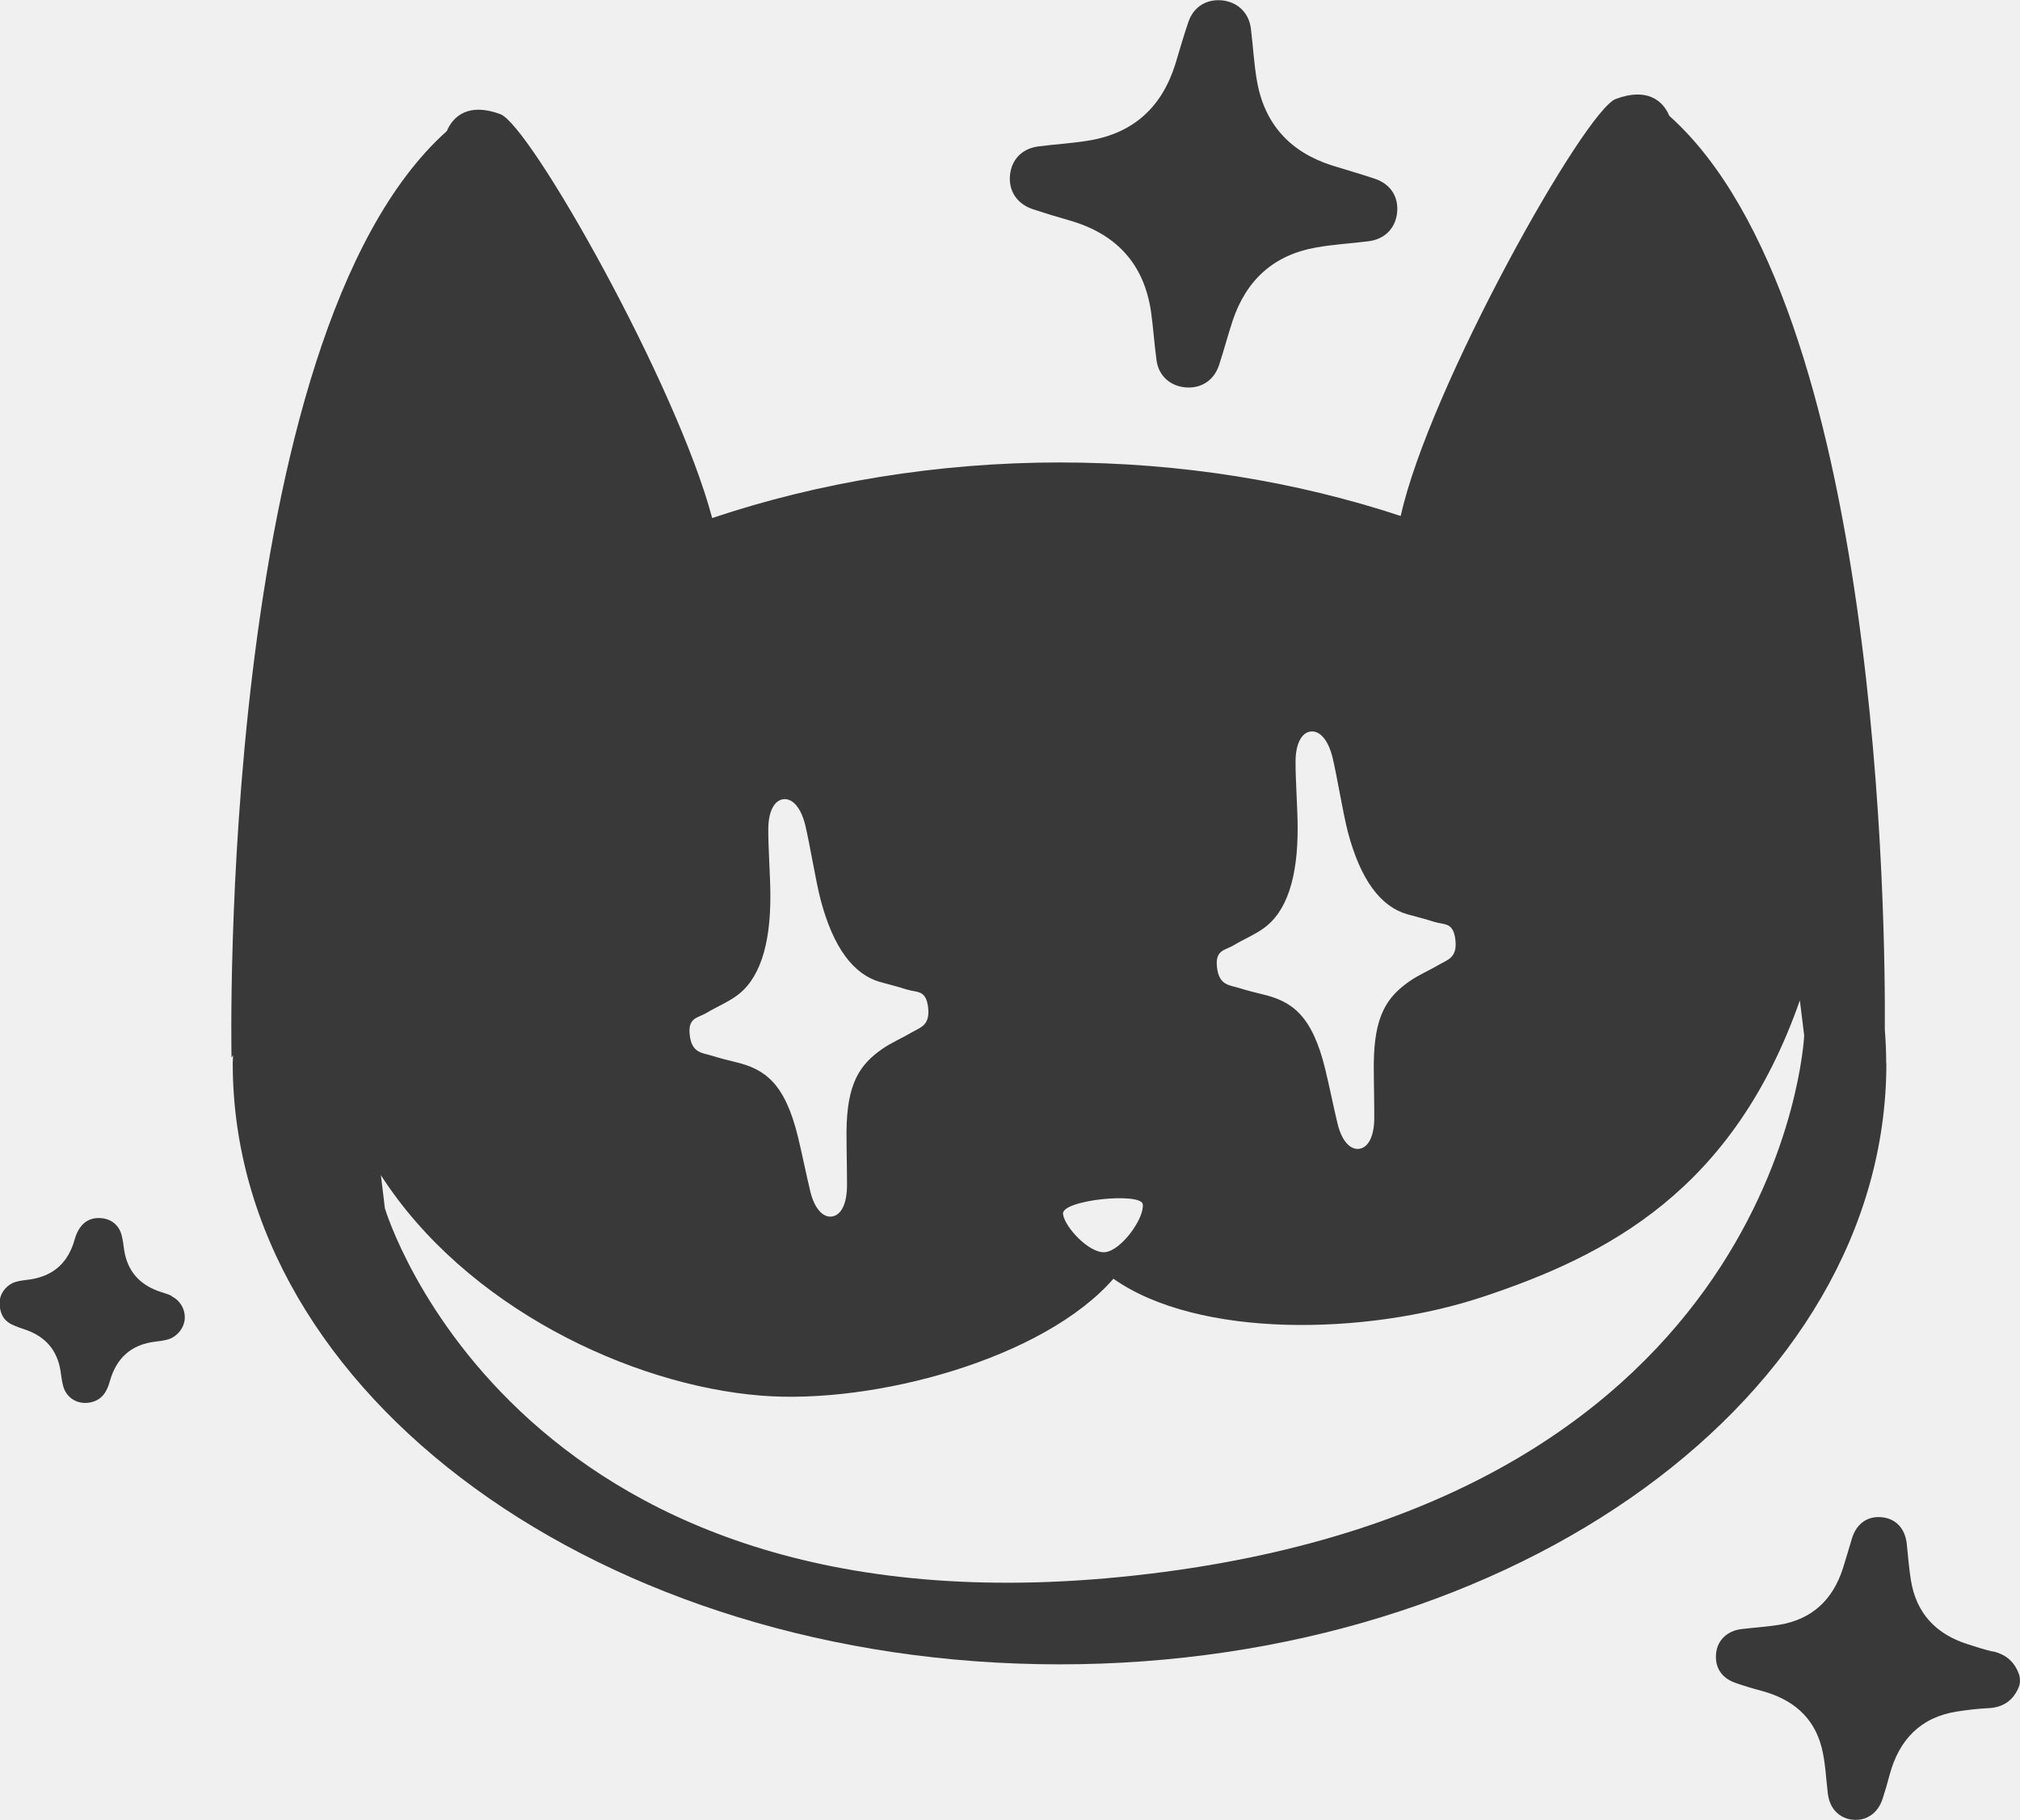
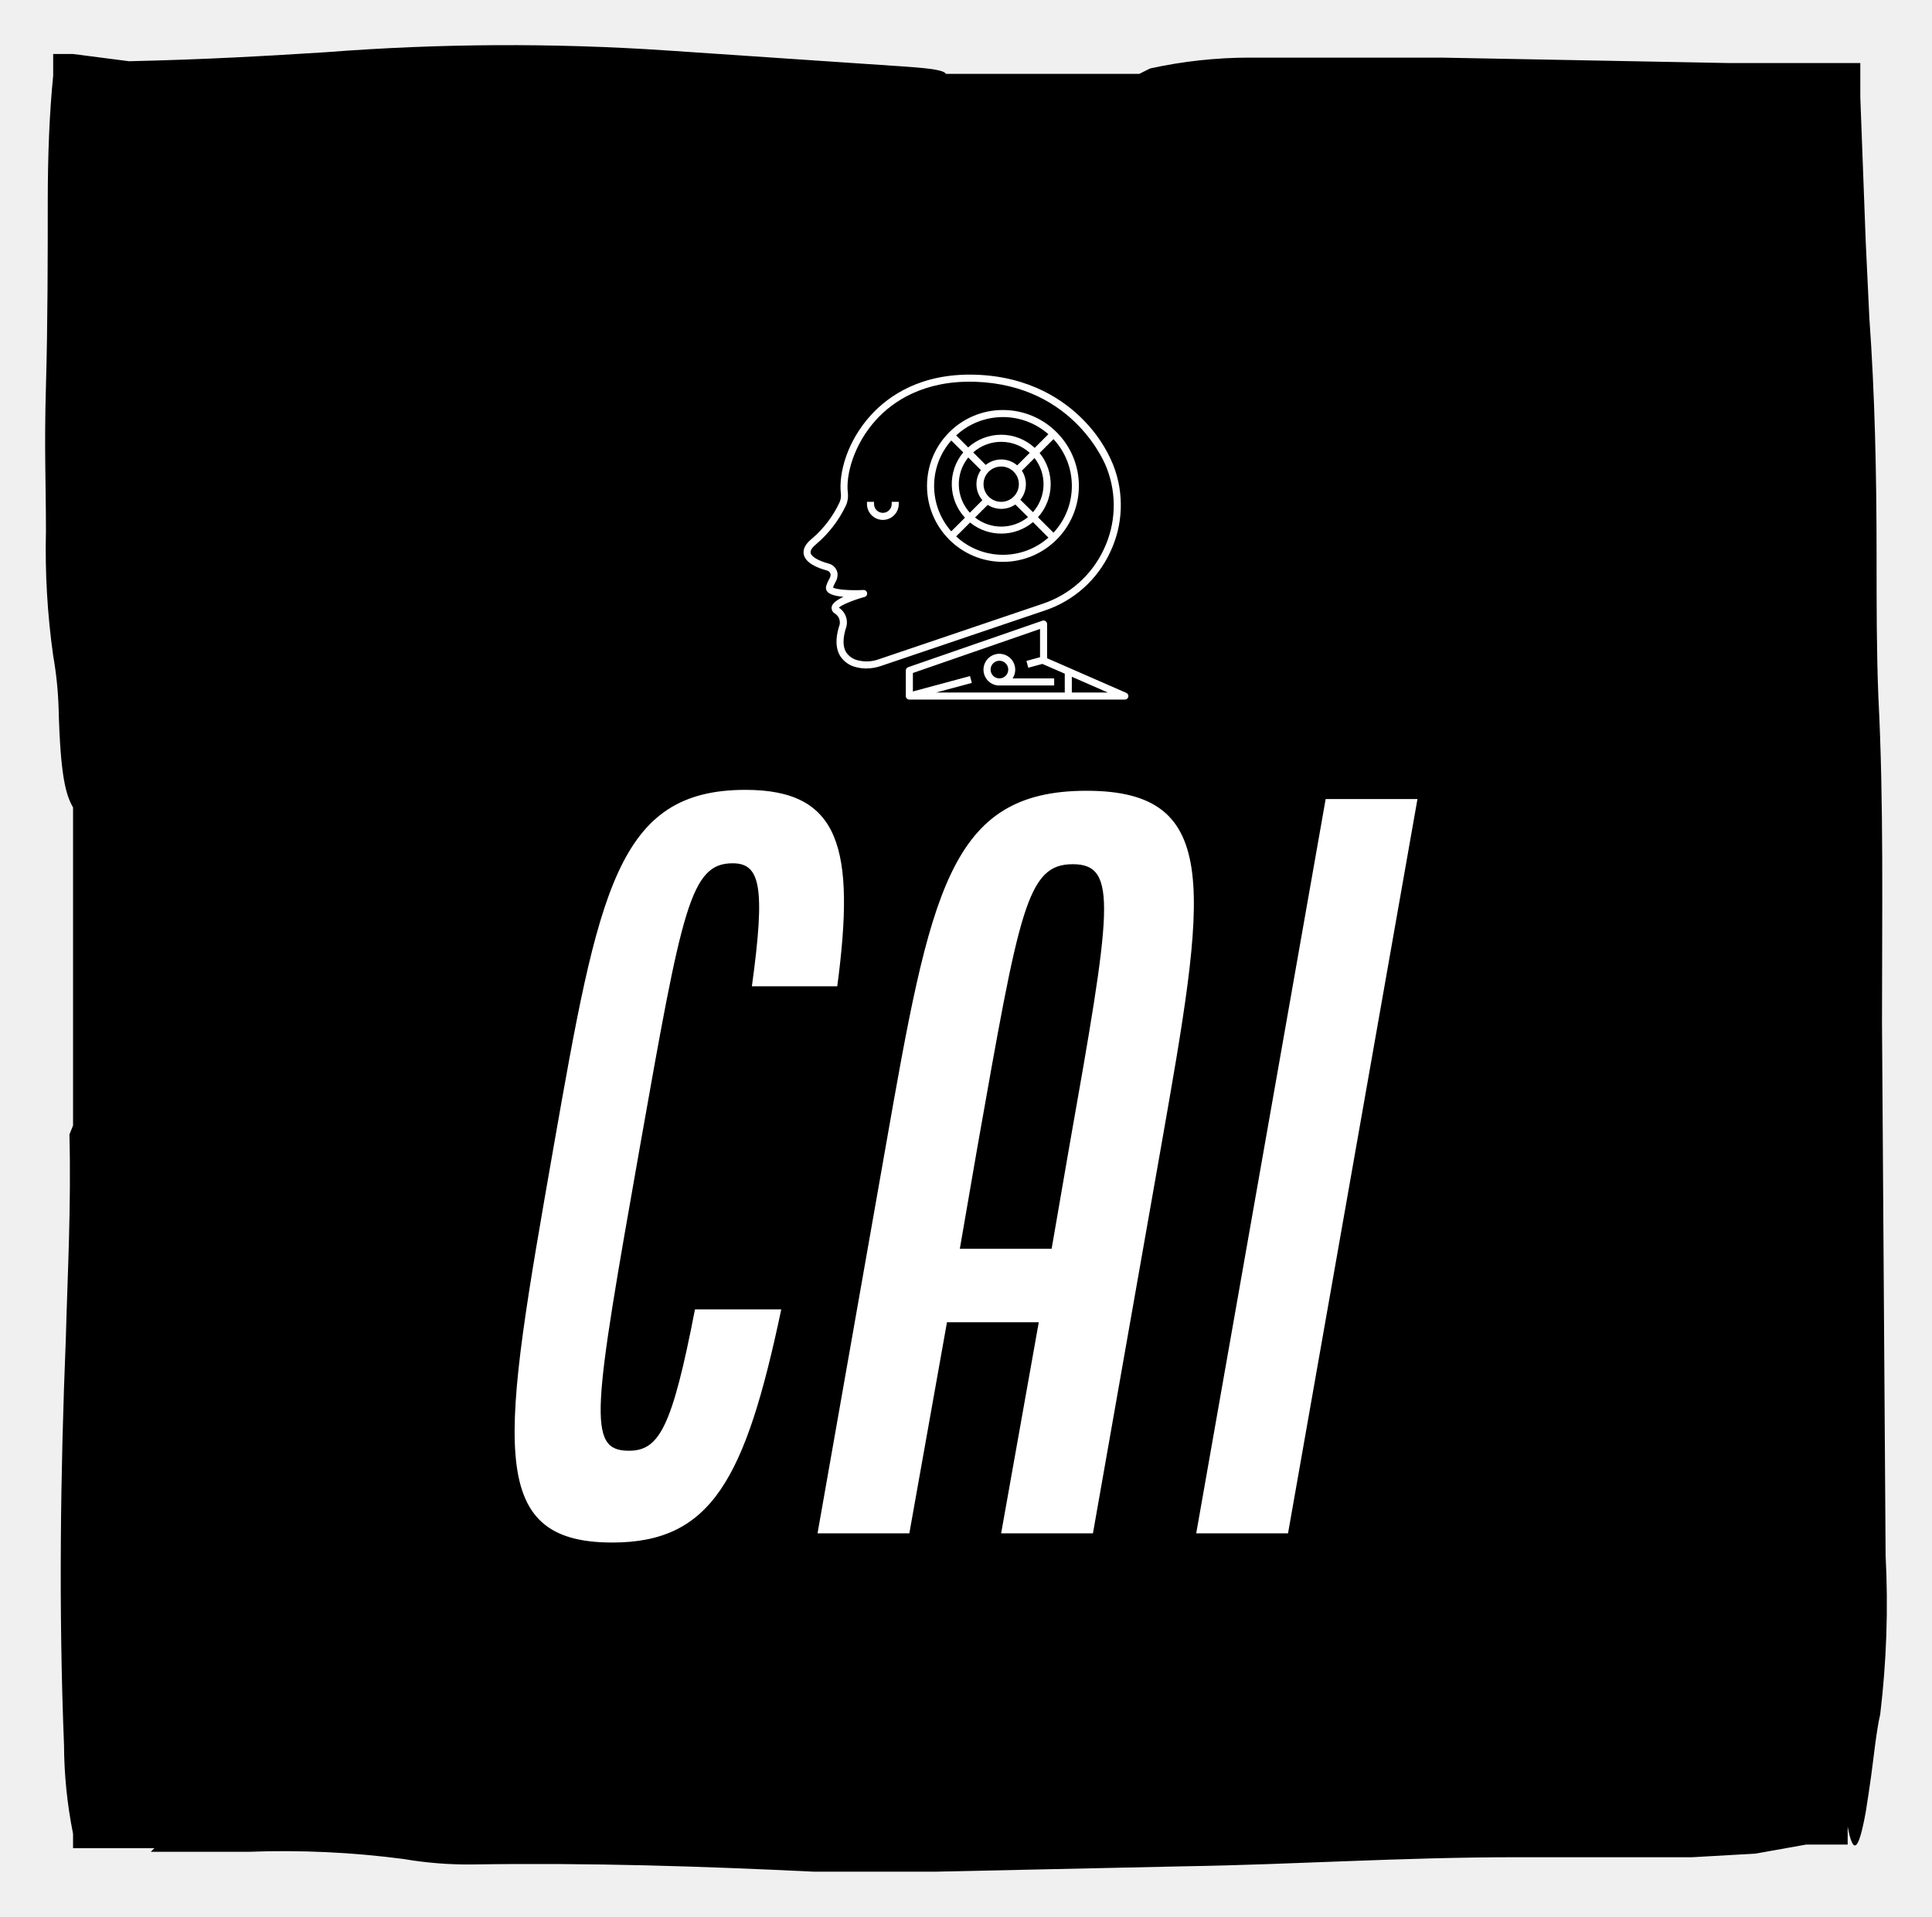
- <svg xmlns="http://www.w3.org/2000/svg" id="lvl_1" data-name="Level 1" viewBox="0 0 117 105.39">
-   <defs>
-     <style>
-       .cls {
-         fill: #383938;
-         stroke-width: 0px;
-       }
-     </style>
-   </defs>
-   <path class="cls" d="m115.43,95.64c-.49-.11-.97-.27-1.44-.42-1.84-.58-3-1.78-3.31-3.72-.11-.7-.17-1.41-.24-2.11-.1-.88-.63-1.45-1.45-1.53-.82-.08-1.46.37-1.72,1.22-.18.59-.35,1.19-.54,1.78-.59,1.8-1.79,2.92-3.68,3.23-.73.12-1.47.16-2.2.25-.8.1-1.37.64-1.45,1.38-.09.81.29,1.43,1.08,1.72.51.18,1.04.34,1.57.48,1.74.47,3,1.48,3.46,3.27.22.86.25,1.78.36,2.67.1.87.66,1.45,1.47,1.52.78.07,1.44-.4,1.7-1.21.15-.46.29-.93.41-1.4.55-2.03,1.79-3.33,3.91-3.66.58-.09,1.17-.16,1.76-.19.82-.03,1.41-.37,1.76-1.11.17-.34.12-.61.08-.8-.25-.75-.75-1.2-1.52-1.38Z" />
-   <path class="cls" d="m59.81,12.11c.7.23,1.41.45,2.12.65,2.7.77,4.33,2.49,4.74,5.3.13.93.19,1.88.32,2.82.12.87.77,1.46,1.64,1.55.93.09,1.68-.39,1.98-1.29.28-.86.51-1.73.79-2.58.79-2.35,2.38-3.8,4.84-4.23,1-.18,2.02-.23,3.03-.36.94-.12,1.55-.75,1.65-1.64.1-.93-.37-1.67-1.29-1.98-.81-.27-1.64-.51-2.45-.76-2.41-.76-3.92-2.36-4.37-4.87-.18-1.01-.23-2.05-.36-3.08-.12-.92-.78-1.53-1.68-1.62-.89-.08-1.63.37-1.93,1.23-.28.81-.51,1.63-.76,2.45-.77,2.47-2.39,3.99-4.96,4.43-.99.17-1.99.22-2.99.35-.94.13-1.54.76-1.63,1.66-.09.91.4,1.66,1.31,1.97Z" />
-   <path class="cls" d="m9.96,75.05c-.21-.1-.44-.17-.66-.24-1.19-.39-1.92-1.18-2.11-2.43-.04-.28-.07-.56-.14-.83-.15-.6-.59-.96-1.2-1.01-.75-.06-1.28.36-1.53,1.25-.37,1.32-1.21,2.09-2.57,2.3-.28.04-.56.06-.83.14-.51.14-.93.65-.94,1.17-.01.55.16,1.03.69,1.29.28.14.57.23.86.33,1.11.4,1.78,1.17,1.97,2.34.05.3.08.62.16.91.19.69.83,1.07,1.53.95.7-.12,1-.61,1.17-1.23.38-1.35,1.24-2.14,2.66-2.3.23-.03.47-.06.69-.12.54-.15.94-.65.99-1.18.04-.55-.25-1.08-.77-1.33Z" />
-   <path class="cls" d="m109.25,61.57c0-.66-.03-1.31-.08-1.96.04-5.67-.18-41.9-12.48-52.9-.38-.9-1.3-1.65-3.1-.98-1.8.66-10.82,16.73-12.46,24.15-6.03-1.99-12.71-3.1-19.76-3.1s-14,1.16-20.12,3.22c-2.04-7.7-10.54-22.75-12.27-23.39-1.8-.67-2.72.08-3.1.98-13.36,11.95-12.47,53.65-12.47,53.65.03-.04.06-.08.09-.13,0,.16-.02.31-.02.46,0,19.22,21.44,34.81,47.89,34.81s47.89-15.58,47.89-34.81Zm-37.76-6.85c.55-.33,1.12-.56,1.65-.93,1.39-.95,2.04-2.97,2.02-5.92,0-.97-.13-2.8-.12-3.77,0-1.03.35-1.68.88-1.74.54-.06,1.03.52,1.27,1.54.27,1.14.59,3.16.88,4.28.73,2.77,1.9,4.32,3.43,4.76.52.15,1.04.27,1.56.44.59.19,1.12-.01,1.24,1.06.11,1.03-.45,1.13-.96,1.43-.56.33-1.14.57-1.68.94-1.33.92-2.07,2.01-2.09,4.82,0,1.02.03,2.05.03,3.08,0,1.08-.34,1.76-.9,1.82-.52.05-1-.5-1.23-1.47-.25-1.04-.46-2.11-.71-3.14-.76-3.13-1.93-3.94-3.63-4.34-.45-.11-.89-.22-1.34-.36-.58-.18-1.18-.15-1.3-1.2-.12-1.04.48-.98,1-1.3Zm-5.3,15.02c.1.8-1.23,2.66-2.17,2.77-.89.11-2.35-1.43-2.45-2.21-.1-.82,4.54-1.27,4.62-.56Zm-25.24-11.1c.55-.33,1.12-.56,1.65-.93,1.39-.95,2.04-2.97,2.02-5.92,0-.97-.13-2.8-.12-3.77,0-1.03.35-1.68.88-1.74.54-.06,1.03.52,1.27,1.54.27,1.14.59,3.16.88,4.28.73,2.77,1.9,4.32,3.43,4.76.52.15,1.04.27,1.56.44.59.19,1.12-.01,1.24,1.06.11,1.03-.45,1.13-.96,1.43-.56.33-1.14.57-1.68.94-1.33.92-2.07,2.01-2.09,4.82,0,1.02.03,2.05.03,3.08,0,1.08-.34,1.76-.9,1.82-.52.05-1-.5-1.23-1.47-.25-1.04-.46-2.11-.71-3.14-.76-3.13-1.93-3.94-3.63-4.34-.45-.11-.89-.22-1.34-.36-.58-.18-1.18-.15-1.3-1.2-.12-1.04.48-.98,1-1.3Zm25.59,32.5c-36.54,4.41-44.2-21-44.25-21.18,0-.04-.11-.93-.23-1.91,4.91,7.64,14.47,12.17,22.04,12.77,6.54.52,16.35-2.13,20.39-6.77,4.92,3.46,14.59,3.29,21.33,1.07,7.33-2.42,14.58-6.21,18.43-17.19.13,1.04.25,2.04.25,2.04-.01.28-1.41,26.76-37.95,31.17Z" />
+ <svg xmlns="http://www.w3.org/2000/svg" version="1.1" width="3147.066" height="3122.853" viewBox="0 0 3147.066 3122.853">
+   <g transform="scale(7.353297) translate(10, 10)">
+     <defs id="SvgjsDefs1302" />
+     <g id="SvgjsG1303" featureKey="rootContainer" transform="matrix(4.003206,0,0,4.003206,0.1779203,-0.03668041)" fill="#000000">
+       <path d="M101.8 83.6l-.2-29.5c0-6 .1-12.2-.2-18-.1-2.5-.1-5.1-.1-7.8 0-4.7-.1-9-.4-13.2l-.2-4.2c-.1-2.7-.2-5.3-.3-8V1h-7.3L77.2.7H66.6a25.7 25.7 0 0 0-5.5.6l-.6.3H49.8c-.1-.2-.8-.3-2.2-.4L34.3.3a130.5 130.5 0 0 0-18.8.1C12.3.6 9 .8 4.6.9L1.5.5H.4v1.2c-.2 2-.3 4.3-.3 7s0 6.8-.1 10.2 0 5.3 0 8a42.2 42.2 0 0 0 .4 6.9 20.3 20.3 0 0 1 .3 2.9c.1 3.8.4 4.8.8 5.5v17.6l-.2.5c.1 4-.1 7.6-.2 11.3-.3 7.4-.4 15-.1 22.5a25.5 25.5 0 0 0 .5 4.9v.8H6l-.2.2h5.4a51 51 0 0 1 8.6.4 21.1 21.1 0 0 0 3.8.3c6.6-.1 12.7.1 18.9.4h6.7l13.9-.3c6.1-.1 11.9-.5 18.3-.5h9.7l3.5-.2 2.8-.5h2.3v-1c.3 1.6.6 1.4 1-.8.1-.6.2-1.3.3-2s.3-2.6.5-3.4a51.3 51.3 0 0 0 .3-8.8z" />
+     </g>
+     <g id="SvgjsG1304" featureKey="symbolFeature-0" transform="matrix(0.782407,0,0,0.782407,164.84,69.88876)" fill="#ffffff">
+       <g data-name="Layer 4">
+         <path d="M95,96H34a1,1,0,0,1-1-.87A.57.57,0,0,1,33,95h0V87.76a1,1,0,0,1,.67-.94l38-13.16a1,1,0,0,1,.91.13,1,1,0,0,1,.42.82v9.68l22.38,9.79A1,1,0,0,1,96,95.2,1,1,0,0,1,95,96ZM80,94H90.2L80,89.54ZM41.57,94H78V88.66L71.67,85.9l-4,1.08-.52-1.93L71,84V76L35,88.47V93.7l16.17-4.36.52,1.94ZM75,92,59,92a4.5,4.5,0,1,1,4.24-2H75ZM59.5,90A2.5,2.5,0,1,0,57,87.5,2.5,2.5,0,0,0,59.5,90ZM21.82,87.19a11.19,11.19,0,0,1-2.72-.33,7.31,7.31,0,0,1-4.79-3.37c-1.15-2-1.24-4.7-.28-8a.5.5,0,0,1,.05-.13,3,3,0,0,0-1.17-3.74A1.81,1.81,0,0,1,12,69.76c.17-1.07,1.57-2,3.31-2.86-2-.18-3.86-.61-4.56-1.49a1.72,1.72,0,0,1-.3-1.56,10.3,10.3,0,0,1,.8-1.89,2.52,2.52,0,0,0,.46-1.42,1.39,1.39,0,0,0-1.06-1.1c-2.69-.72-6-2.09-6.54-4.51-.32-1.46.44-3,2.24-4.44a30.56,30.56,0,0,0,7.83-10.22,4.73,4.73,0,0,0,.43-2.6c-.66-5.74,1.74-14.86,8.6-22.32C28.19,9.92,37.36,3.54,52.67,4c15.57.49,25.33,7.36,30.78,13a38.89,38.89,0,0,1,8.2,12.39l.16.41a31,31,0,0,1-.94,24.43A31.33,31.33,0,0,1,72.43,70.75L25.9,86.5h0A12.8,12.8,0,0,1,21.82,87.19ZM15.93,76.1c-.78,2.74-.75,4.89.11,6.4a5.41,5.41,0,0,0,3.56,2.42,10,10,0,0,0,5.66-.31L71.79,68.85A29.33,29.33,0,0,0,89.06,53.44a29,29,0,0,0,.88-22.85c-.09-.26-.15-.4-.15-.4C89.68,29.91,81,6.93,52.61,6c-14.55-.44-23.23,5.56-27.95,10.69-6.39,7-8.67,15.62-8.08,20.73A6.87,6.87,0,0,1,16,41.13,32.67,32.67,0,0,1,7.6,52c-.81.67-1.73,1.64-1.55,2.48.23,1.07,2.18,2.22,5.1,3a3.4,3.4,0,0,1,2.52,2.78A4.26,4.26,0,0,1,13,62.88a8.05,8.05,0,0,0-.61,1.38c.82.57,4.65.9,8.49.71a1,1,0,0,1,.32,2c-3.3.92-6.47,2.27-7.16,3A5,5,0,0,1,15.93,76.1ZM60.5,57A21.5,21.5,0,1,1,82,35.5,21.53,21.53,0,0,1,60.5,57ZM47.25,49.79a19.45,19.45,0,0,0,26.12.34L69,45.74a14,14,0,0,1-17.81.12Zm23.16-5.44,4.4,4.39a19.47,19.47,0,0,0,0-26.49l-3.93,3.92a14,14,0,0,1-.45,18.18ZM45.87,22.63a19.46,19.46,0,0,0,0,25.73l3.87-3.87A14,14,0,0,1,49.26,26ZM52.6,44.44a12,12,0,0,0,15-.12L64,40.75a7,7,0,0,1-7.81.11Zm-1.92-17a12,12,0,0,0,.45,15.64l3.54-3.54A7,7,0,0,1,54.25,31Zm14.77,12L69,42.93a12,12,0,0,0,.44-15.33l-3.58,3.58a7,7,0,0,1-.41,8.21ZM60,30a5,5,0,1,0,5,5A5,5,0,0,0,60,30Zm0-2a7,7,0,0,1,4.54,1.67l3.54-3.54a12,12,0,0,0-16-.13l3.55,3.55A6.94,6.94,0,0,1,60,28Zm0-7a13.93,13.93,0,0,1,9.49,3.72l3.87-3.87a19.48,19.48,0,0,0-26.1.34l3.39,3.4A14,14,0,0,1,60,21ZM26.5,45.12a4.51,4.51,0,0,1-4.5-4.5V40h2v.62a2.5,2.5,0,1,0,5,0V40h2v.62A4.51,4.51,0,0,1,26.5,45.12Z" />
+       </g>
+     </g>
+     <g id="SvgjsG1305" featureKey="nameFeature-0" transform="matrix(5.084146,0,0,5.084146,104.4981,126.3605)" fill="#ffffff">
+       <path d="M1.6 23.16 c1.96 -11.16 2.76 -15.56 8.36 -15.56 c4.12 0 4.8 2.52 4 8.56 l-3.72 0 c0.6 -4.36 0.36 -5.36 -0.84 -5.36 c-1.84 0 -2.2 1.96 -4.04 12.36 c-2.04 11.56 -2.32 13.24 -0.48 13.24 c1.32 0 1.88 -1 2.88 -6.16 l3.76 0 c-1.56 7.4 -3.04 10.16 -7.36 10.16 c-5.6 0 -4.8 -4.44 -2.56 -17.24 z M13.1 40 l2.96 -16.8 c1.96 -11.16 2.76 -15.56 8.76 -15.56 s5.2 4.4 3.24 15.56 l-2.96 16.8 l-4 0 l1.64 -9.2 l-4 0 l-1.64 9.2 l-4 0 z M19.3 27.6 l4 0 l0.76 -4.4 c1.84 -10.4 2.16 -12.36 0.16 -12.36 s-2.32 1.96 -4.16 12.36 z M29.6 40 l5.64 -32 l4 0 l-5.64 32 l-4 0 z" />
+     </g>
+   </g>
</svg>
